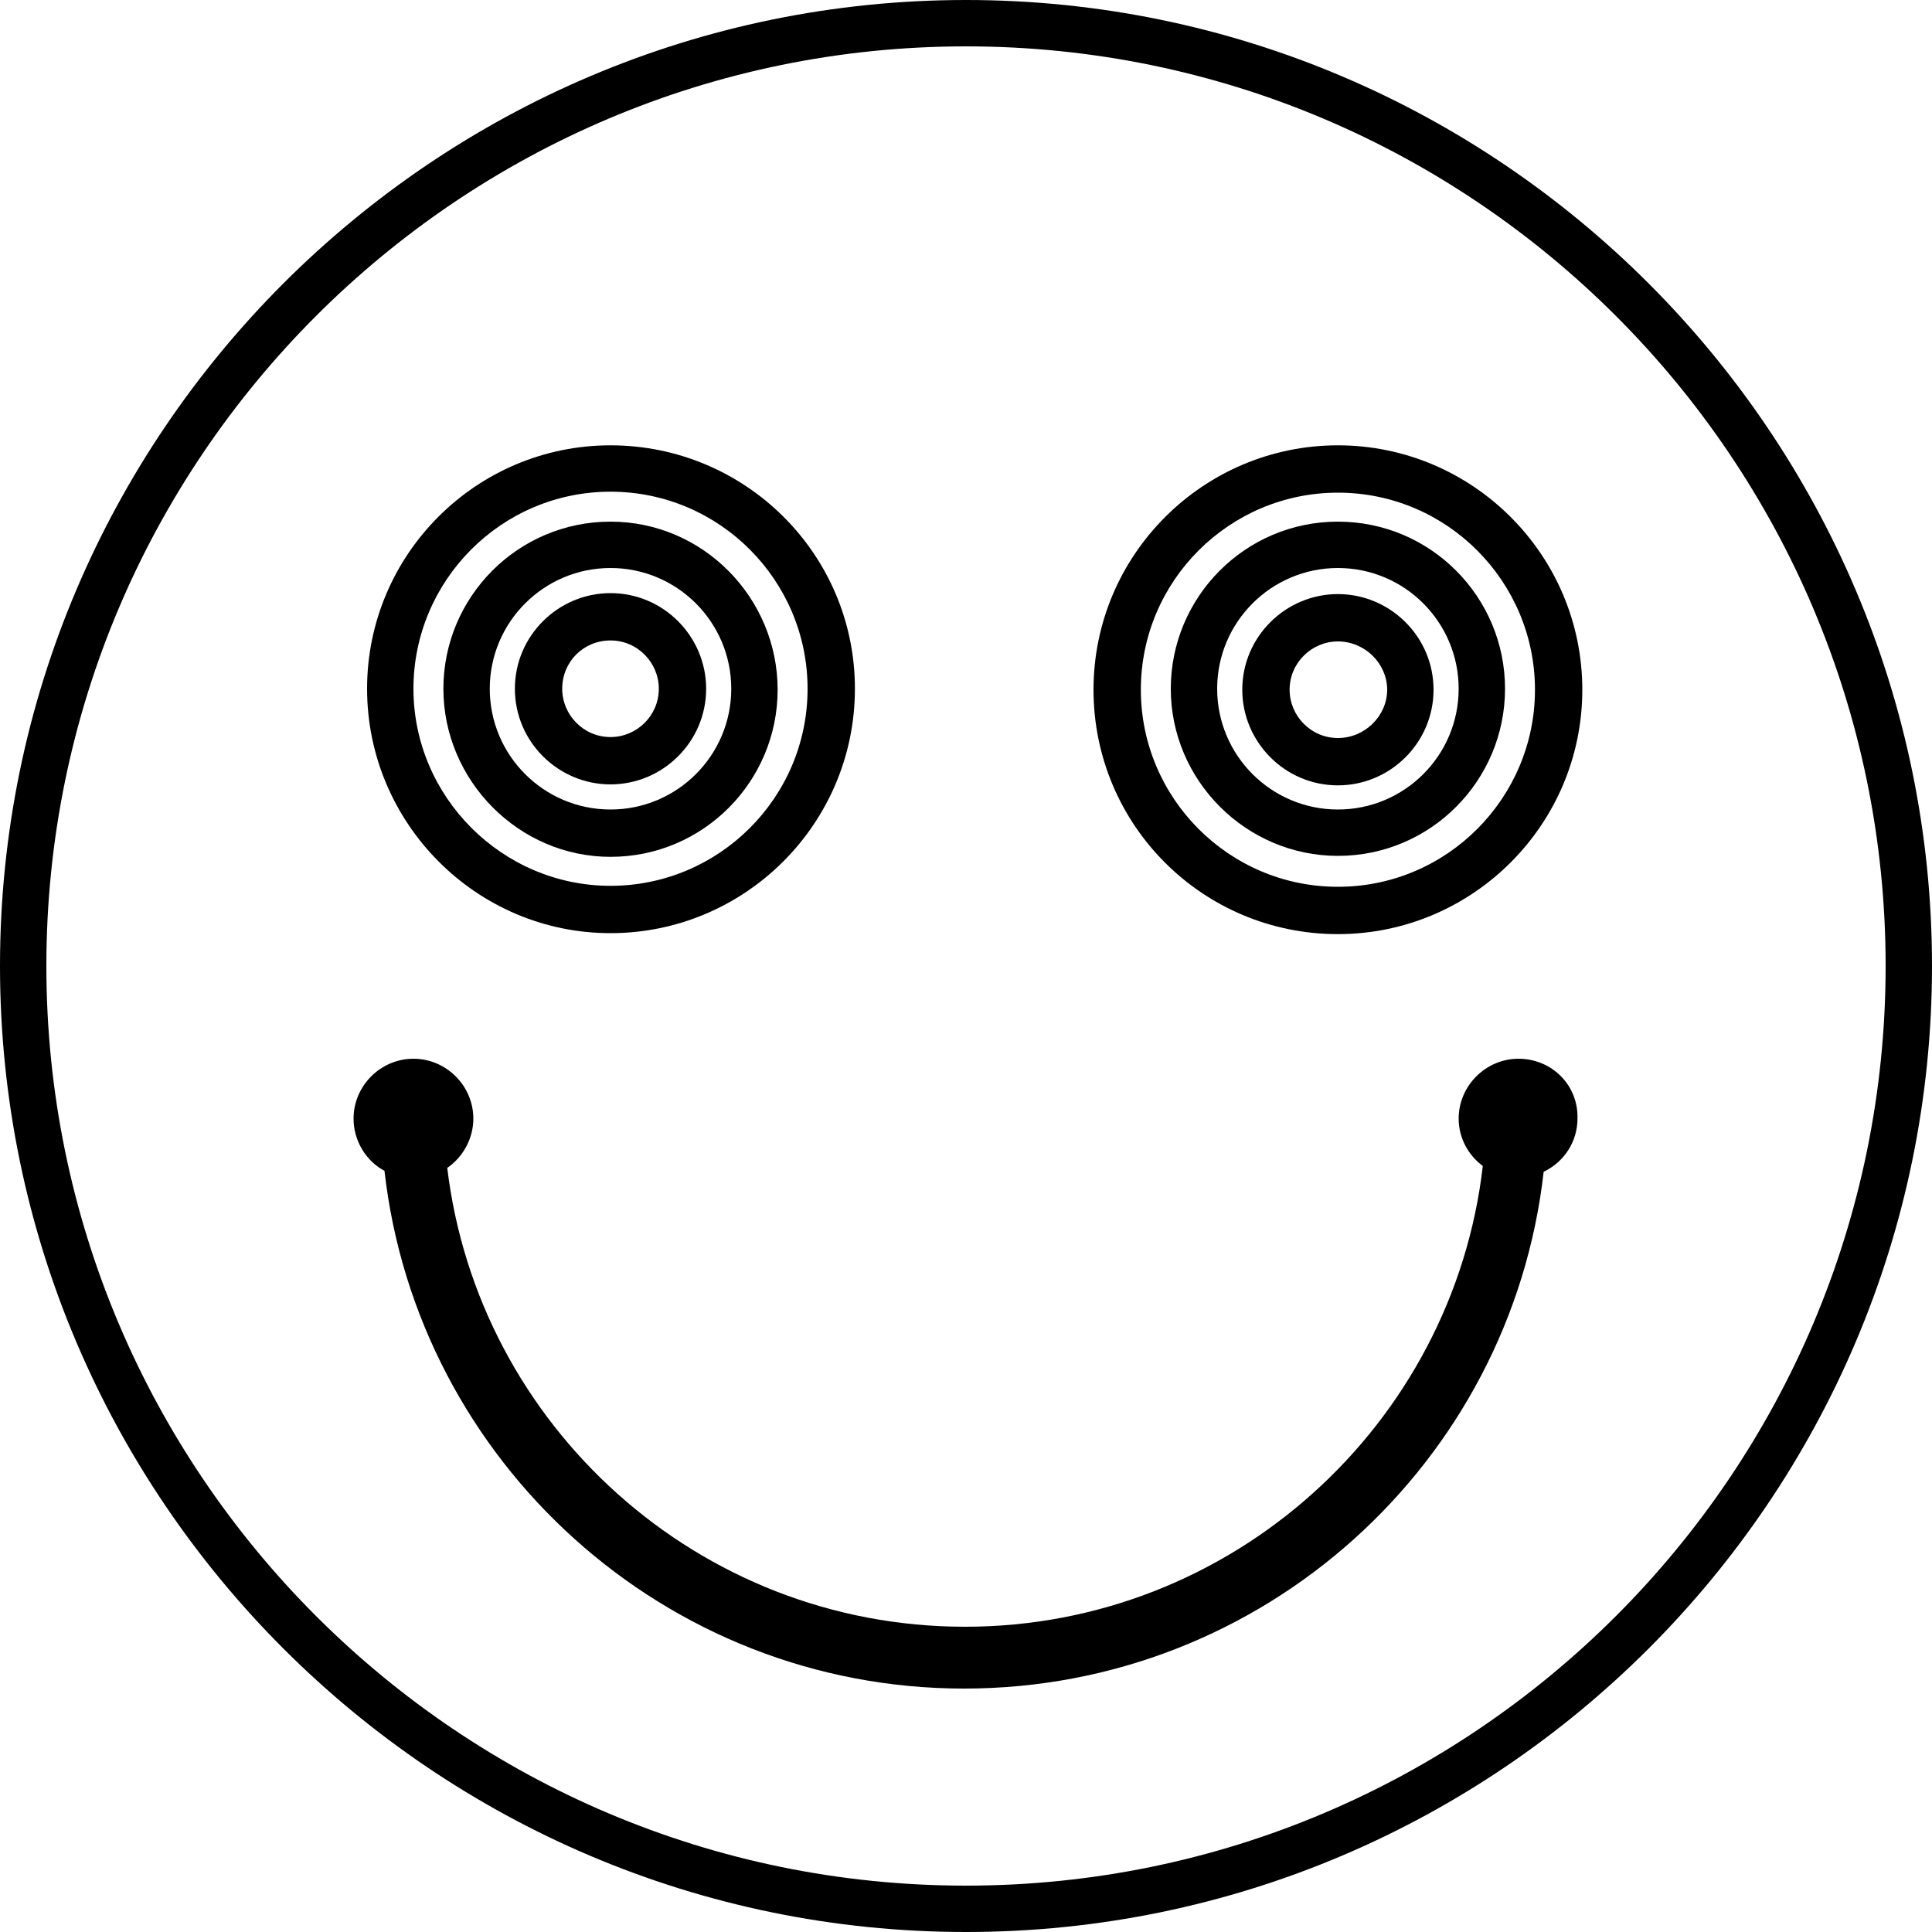
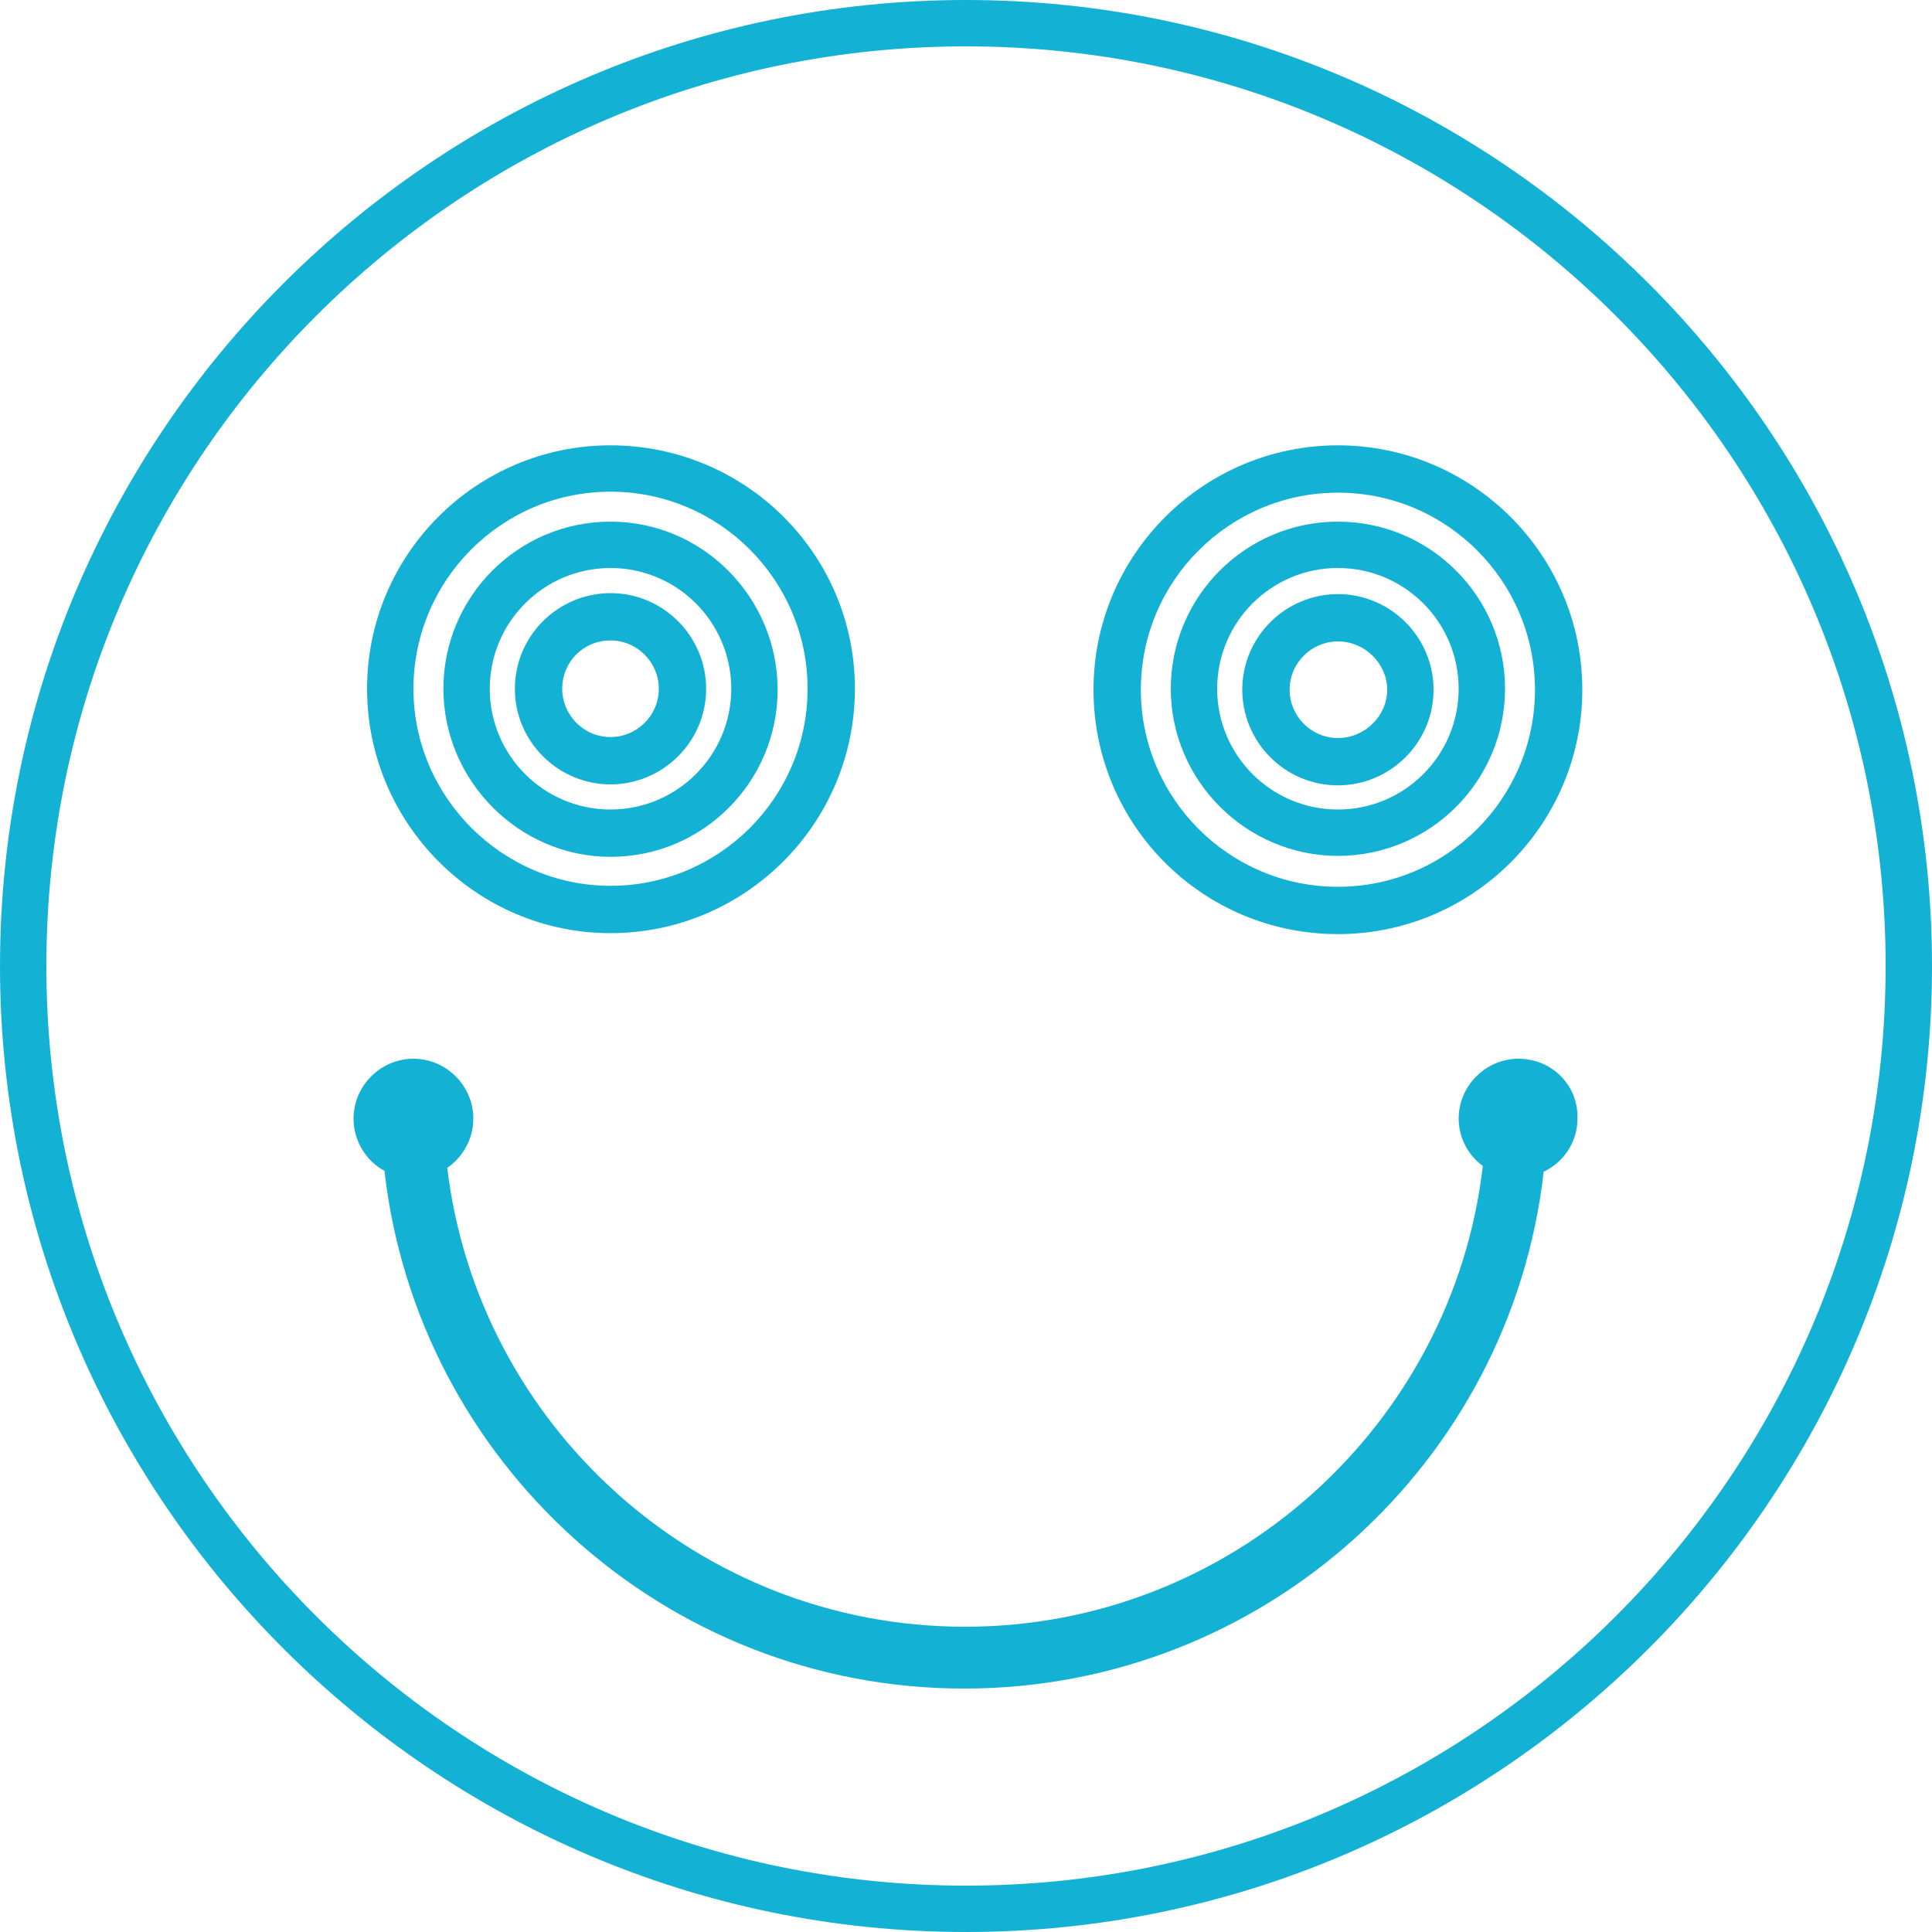
<svg xmlns="http://www.w3.org/2000/svg" version="1.1" id="Layer_1" x="0px" y="0px" width="200px" height="200px" viewBox="0 0 200 200" enable-background="new 0 0 200 200" xml:space="preserve">
  <g>
-     <path d="M100,0C44.9,0,0,44.9,0,100s44.9,100,100,100s100-44.9,100-100S155.1,0,100,0z M100,195.2c-52.5,0-95.2-42.7-95.2-95.2   S47.5,4.8,100,4.8c52.5,0,95.2,42.7,95.2,95.2S152.5,195.2,100,195.2z" />
-     <path d="M157.2,109.6c-3.4,0-6.2,2.8-6.2,6.2c0,2,1,3.8,2.5,4.9c-3.1,26.8-26,47.7-53.6,47.7c-27.6,0-50.4-20.8-53.6-47.5   c1.6-1.1,2.7-3,2.7-5.1c0-3.4-2.8-6.2-6.2-6.2c-3.4,0-6.2,2.8-6.2,6.2c0,2.3,1.3,4.4,3.2,5.4c3.4,30.1,29,53.6,60,53.6   c31,0,56.6-23.4,60-53.5c2.1-1,3.5-3.1,3.5-5.5C163.4,112.3,160.6,109.6,157.2,109.6z" />
-     <path d="M63.2,81.2c5.4,0,9.9-4.4,9.9-9.9c0-5.4-4.4-9.9-9.9-9.9c-5.4,0-9.9,4.4-9.9,9.9C53.3,76.8,57.8,81.2,63.2,81.2z    M63.2,66.3c2.8,0,5,2.3,5,5c0,2.8-2.3,5-5,5c-2.8,0-5-2.3-5-5C58.2,68.5,60.4,66.3,63.2,66.3z" />
-     <path d="M63.2,88.7c9.6,0,17.3-7.8,17.3-17.3S72.8,54,63.2,54s-17.3,7.8-17.3,17.3S53.7,88.7,63.2,88.7z M63.2,58.8   c6.9,0,12.5,5.6,12.5,12.5c0,6.9-5.6,12.5-12.5,12.5s-12.5-5.6-12.5-12.5C50.7,64.4,56.3,58.8,63.2,58.8z" />
-     <path d="M63.2,96.6c13.9,0,25.3-11.3,25.3-25.3S77.1,46.1,63.2,46.1S38,57.4,38,71.3S49.3,96.6,63.2,96.6z M63.2,50.9   c11.3,0,20.4,9.2,20.4,20.4c0,11.3-9.2,20.4-20.4,20.4s-20.4-9.2-20.4-20.4C42.8,60.1,51.9,50.9,63.2,50.9z" />
-     <path d="M138.5,61.5c-5.4,0-9.9,4.4-9.9,9.9c0,5.4,4.4,9.9,9.9,9.9c5.4,0,9.9-4.4,9.9-9.9C148.4,65.9,143.9,61.5,138.5,61.5z    M138.5,76.4c-2.8,0-5-2.3-5-5c0-2.8,2.3-5,5-5c2.8,0,5.1,2.3,5.1,5C143.6,74.1,141.3,76.4,138.5,76.4z" />
-     <path d="M138.5,54c-9.6,0-17.3,7.8-17.3,17.3s7.8,17.3,17.3,17.3c9.6,0,17.3-7.8,17.3-17.3S148.1,54,138.5,54z M138.5,83.8   c-6.9,0-12.5-5.6-12.5-12.5c0-6.9,5.6-12.5,12.5-12.5c6.9,0,12.5,5.6,12.5,12.5C151,78.2,145.4,83.8,138.5,83.8z" />
-     <path d="M138.5,46.1c-13.9,0-25.3,11.3-25.3,25.3s11.3,25.3,25.3,25.3c13.9,0,25.3-11.3,25.3-25.3S152.4,46.1,138.5,46.1z    M138.5,91.8c-11.3,0-20.4-9.2-20.4-20.4c0-11.3,9.2-20.4,20.4-20.4c11.3,0,20.4,9.2,20.4,20.4C158.9,82.6,149.8,91.8,138.5,91.8z" />
+     <path fill="#13b2d4" d="M100,0C44.9,0,0,44.9,0,100s44.9,100,100,100s100-44.9,100-100S155.1,0,100,0z M100,195.2c-52.5,0-95.2-42.7-95.2-95.2   S47.5,4.8,100,4.8c52.5,0,95.2,42.7,95.2,95.2S152.5,195.2,100,195.2z" />
+     <path fill="#13b2d4" d="M157.2,109.6c-3.4,0-6.2,2.8-6.2,6.2c0,2,1,3.8,2.5,4.9c-3.1,26.8-26,47.7-53.6,47.7c-27.6,0-50.4-20.8-53.6-47.5   c1.6-1.1,2.7-3,2.7-5.1c0-3.4-2.8-6.2-6.2-6.2c-3.4,0-6.2,2.8-6.2,6.2c0,2.3,1.3,4.4,3.2,5.4c3.4,30.1,29,53.6,60,53.6   c31,0,56.6-23.4,60-53.5c2.1-1,3.5-3.1,3.5-5.5C163.4,112.3,160.6,109.6,157.2,109.6z" />
+     <path fill="#13b2d4" d="M63.2,81.2c5.4,0,9.9-4.4,9.9-9.9c0-5.4-4.4-9.9-9.9-9.9c-5.4,0-9.9,4.4-9.9,9.9C53.3,76.8,57.8,81.2,63.2,81.2z    M63.2,66.3c2.8,0,5,2.3,5,5c0,2.8-2.3,5-5,5c-2.8,0-5-2.3-5-5C58.2,68.5,60.4,66.3,63.2,66.3z" />
+     <path fill="#13b2d4" d="M63.2,88.7c9.6,0,17.3-7.8,17.3-17.3S72.8,54,63.2,54s-17.3,7.8-17.3,17.3S53.7,88.7,63.2,88.7z M63.2,58.8   c6.9,0,12.5,5.6,12.5,12.5c0,6.9-5.6,12.5-12.5,12.5s-12.5-5.6-12.5-12.5C50.7,64.4,56.3,58.8,63.2,58.8z" />
+     <path fill="#13b2d4" d="M63.2,96.6c13.9,0,25.3-11.3,25.3-25.3S77.1,46.1,63.2,46.1S38,57.4,38,71.3S49.3,96.6,63.2,96.6z M63.2,50.9   c11.3,0,20.4,9.2,20.4,20.4c0,11.3-9.2,20.4-20.4,20.4s-20.4-9.2-20.4-20.4C42.8,60.1,51.9,50.9,63.2,50.9z" />
+     <path fill="#13b2d4" d="M138.5,61.5c-5.4,0-9.9,4.4-9.9,9.9c0,5.4,4.4,9.9,9.9,9.9c5.4,0,9.9-4.4,9.9-9.9C148.4,65.9,143.9,61.5,138.5,61.5z    M138.5,76.4c-2.8,0-5-2.3-5-5c0-2.8,2.3-5,5-5c2.8,0,5.1,2.3,5.1,5C143.6,74.1,141.3,76.4,138.5,76.4z" />
+     <path fill="#13b2d4" d="M138.5,54c-9.6,0-17.3,7.8-17.3,17.3s7.8,17.3,17.3,17.3c9.6,0,17.3-7.8,17.3-17.3S148.1,54,138.5,54z M138.5,83.8   c-6.9,0-12.5-5.6-12.5-12.5c0-6.9,5.6-12.5,12.5-12.5c6.9,0,12.5,5.6,12.5,12.5C151,78.2,145.4,83.8,138.5,83.8z" />
+     <path fill="#13b2d4" d="M138.5,46.1c-13.9,0-25.3,11.3-25.3,25.3s11.3,25.3,25.3,25.3c13.9,0,25.3-11.3,25.3-25.3S152.4,46.1,138.5,46.1z    M138.5,91.8c-11.3,0-20.4-9.2-20.4-20.4c0-11.3,9.2-20.4,20.4-20.4c11.3,0,20.4,9.2,20.4,20.4C158.9,82.6,149.8,91.8,138.5,91.8z" />
  </g>
</svg>
